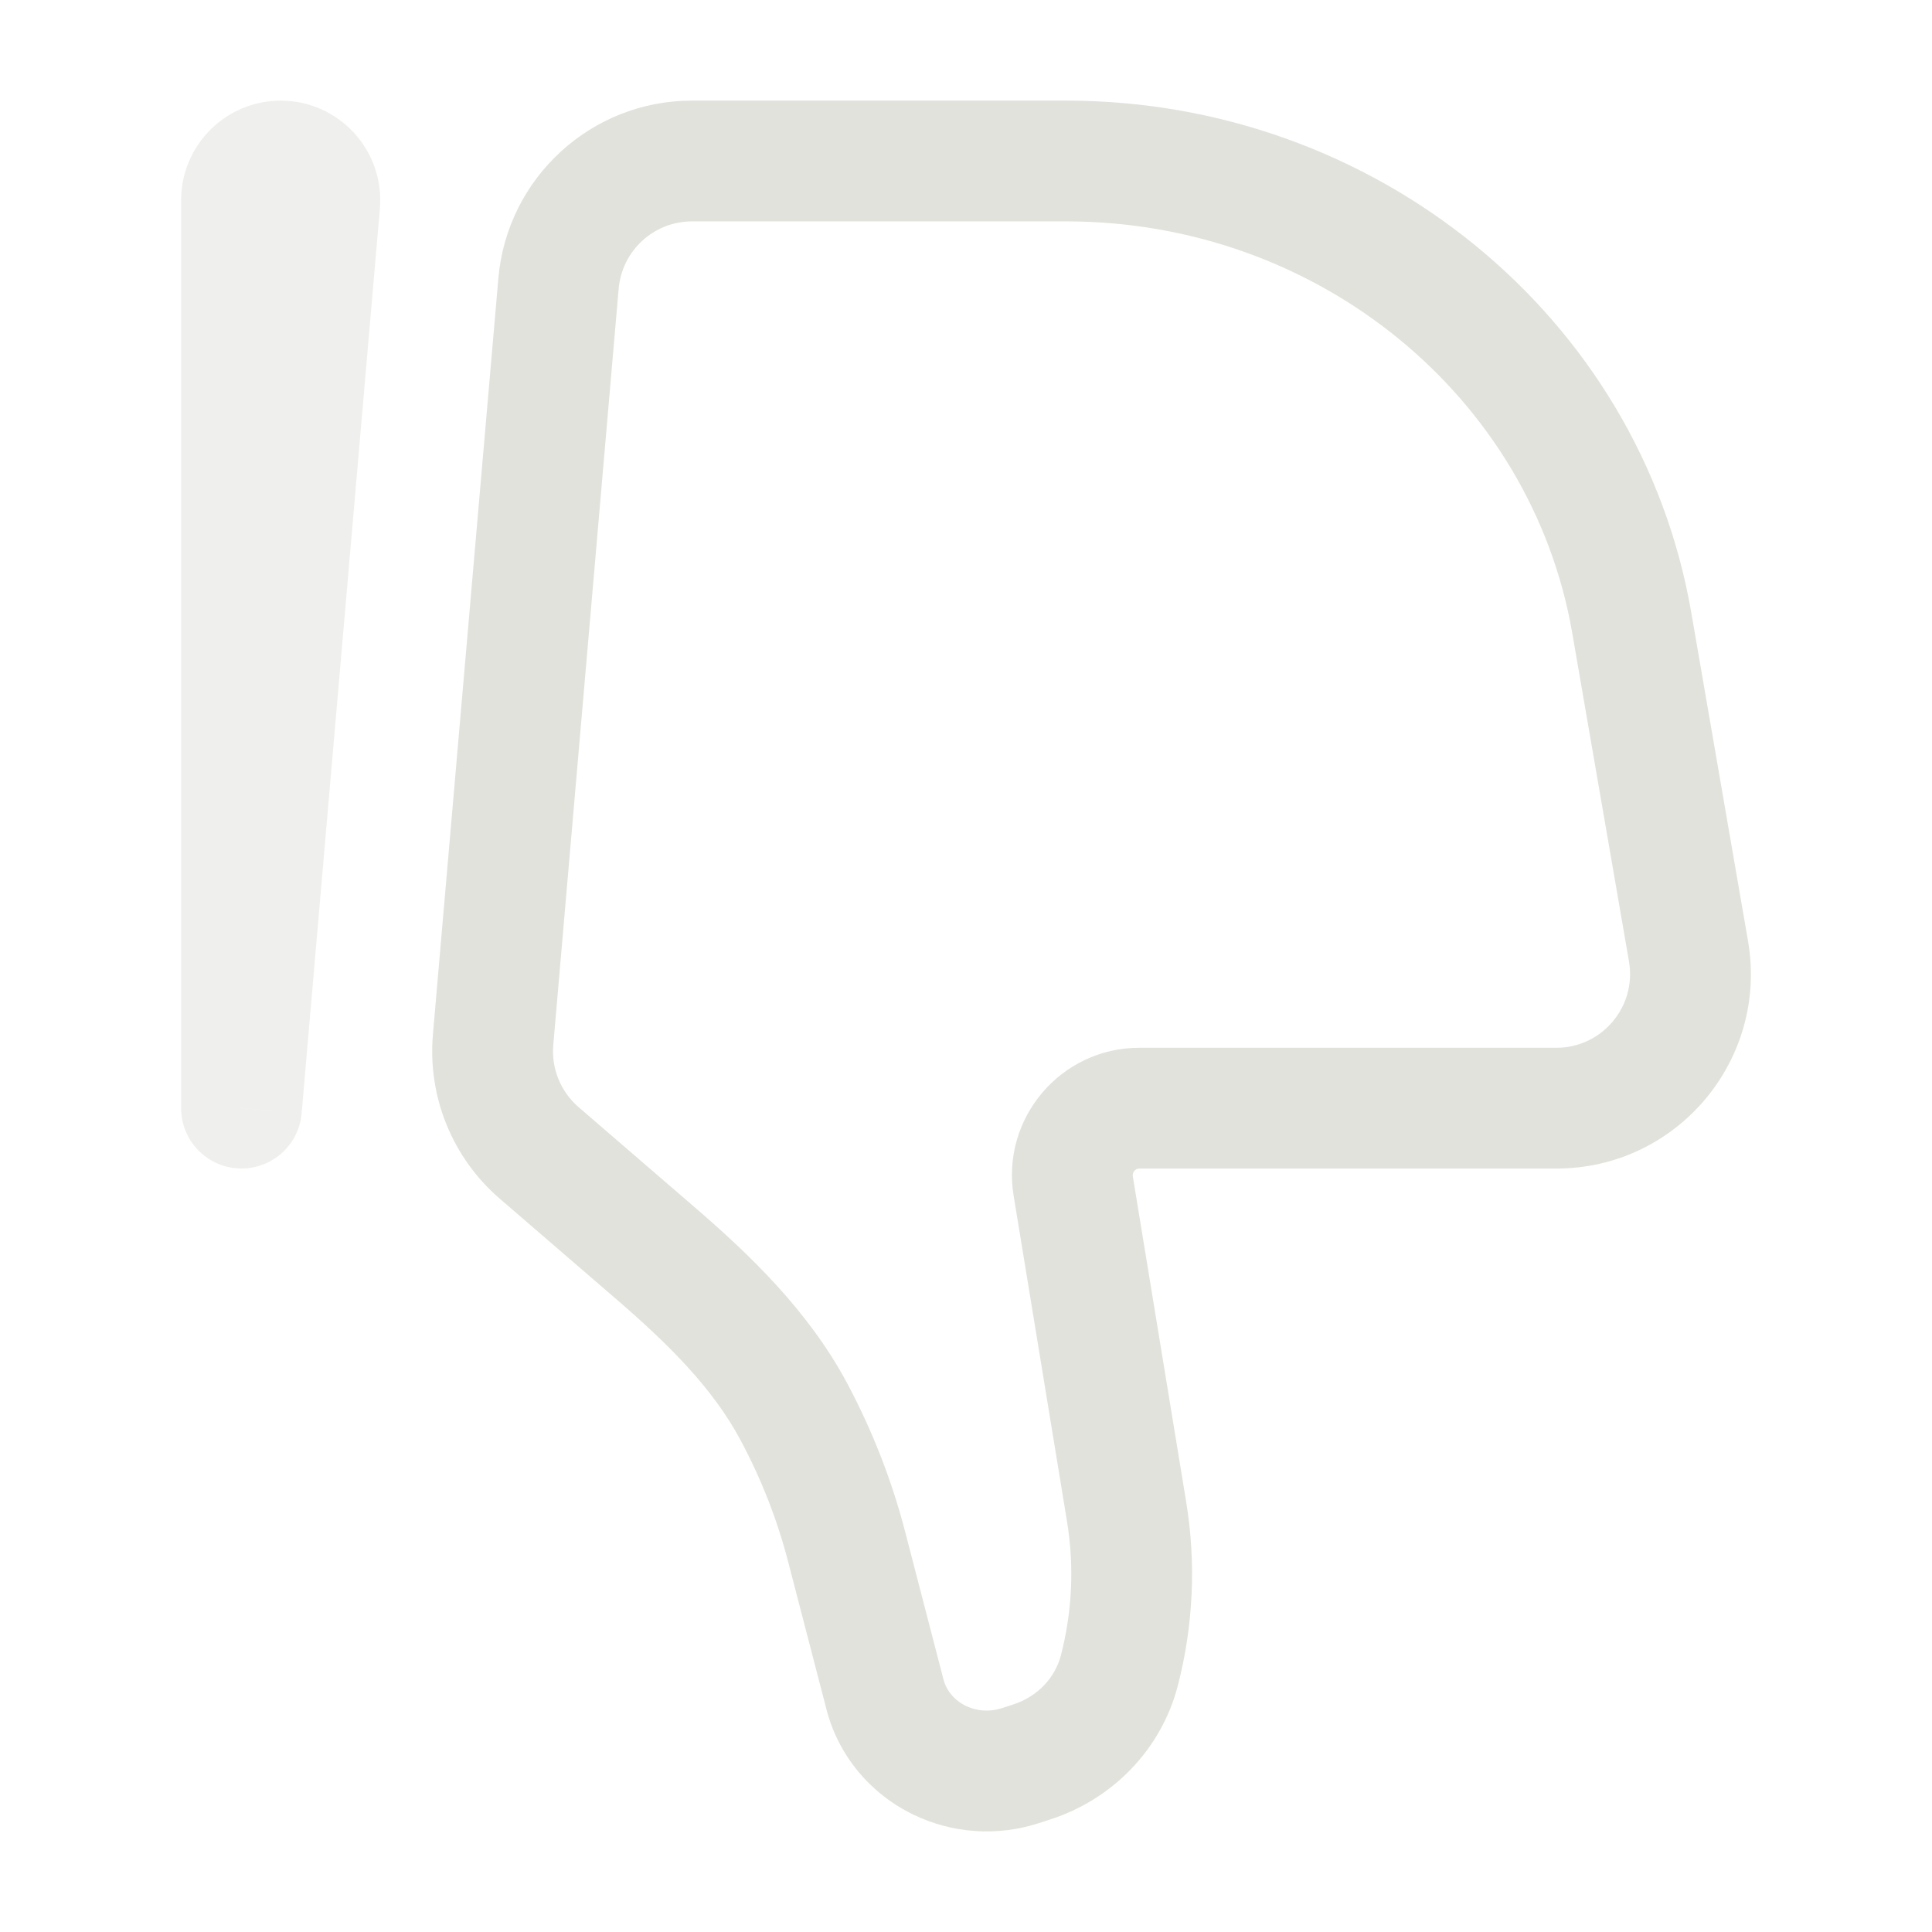
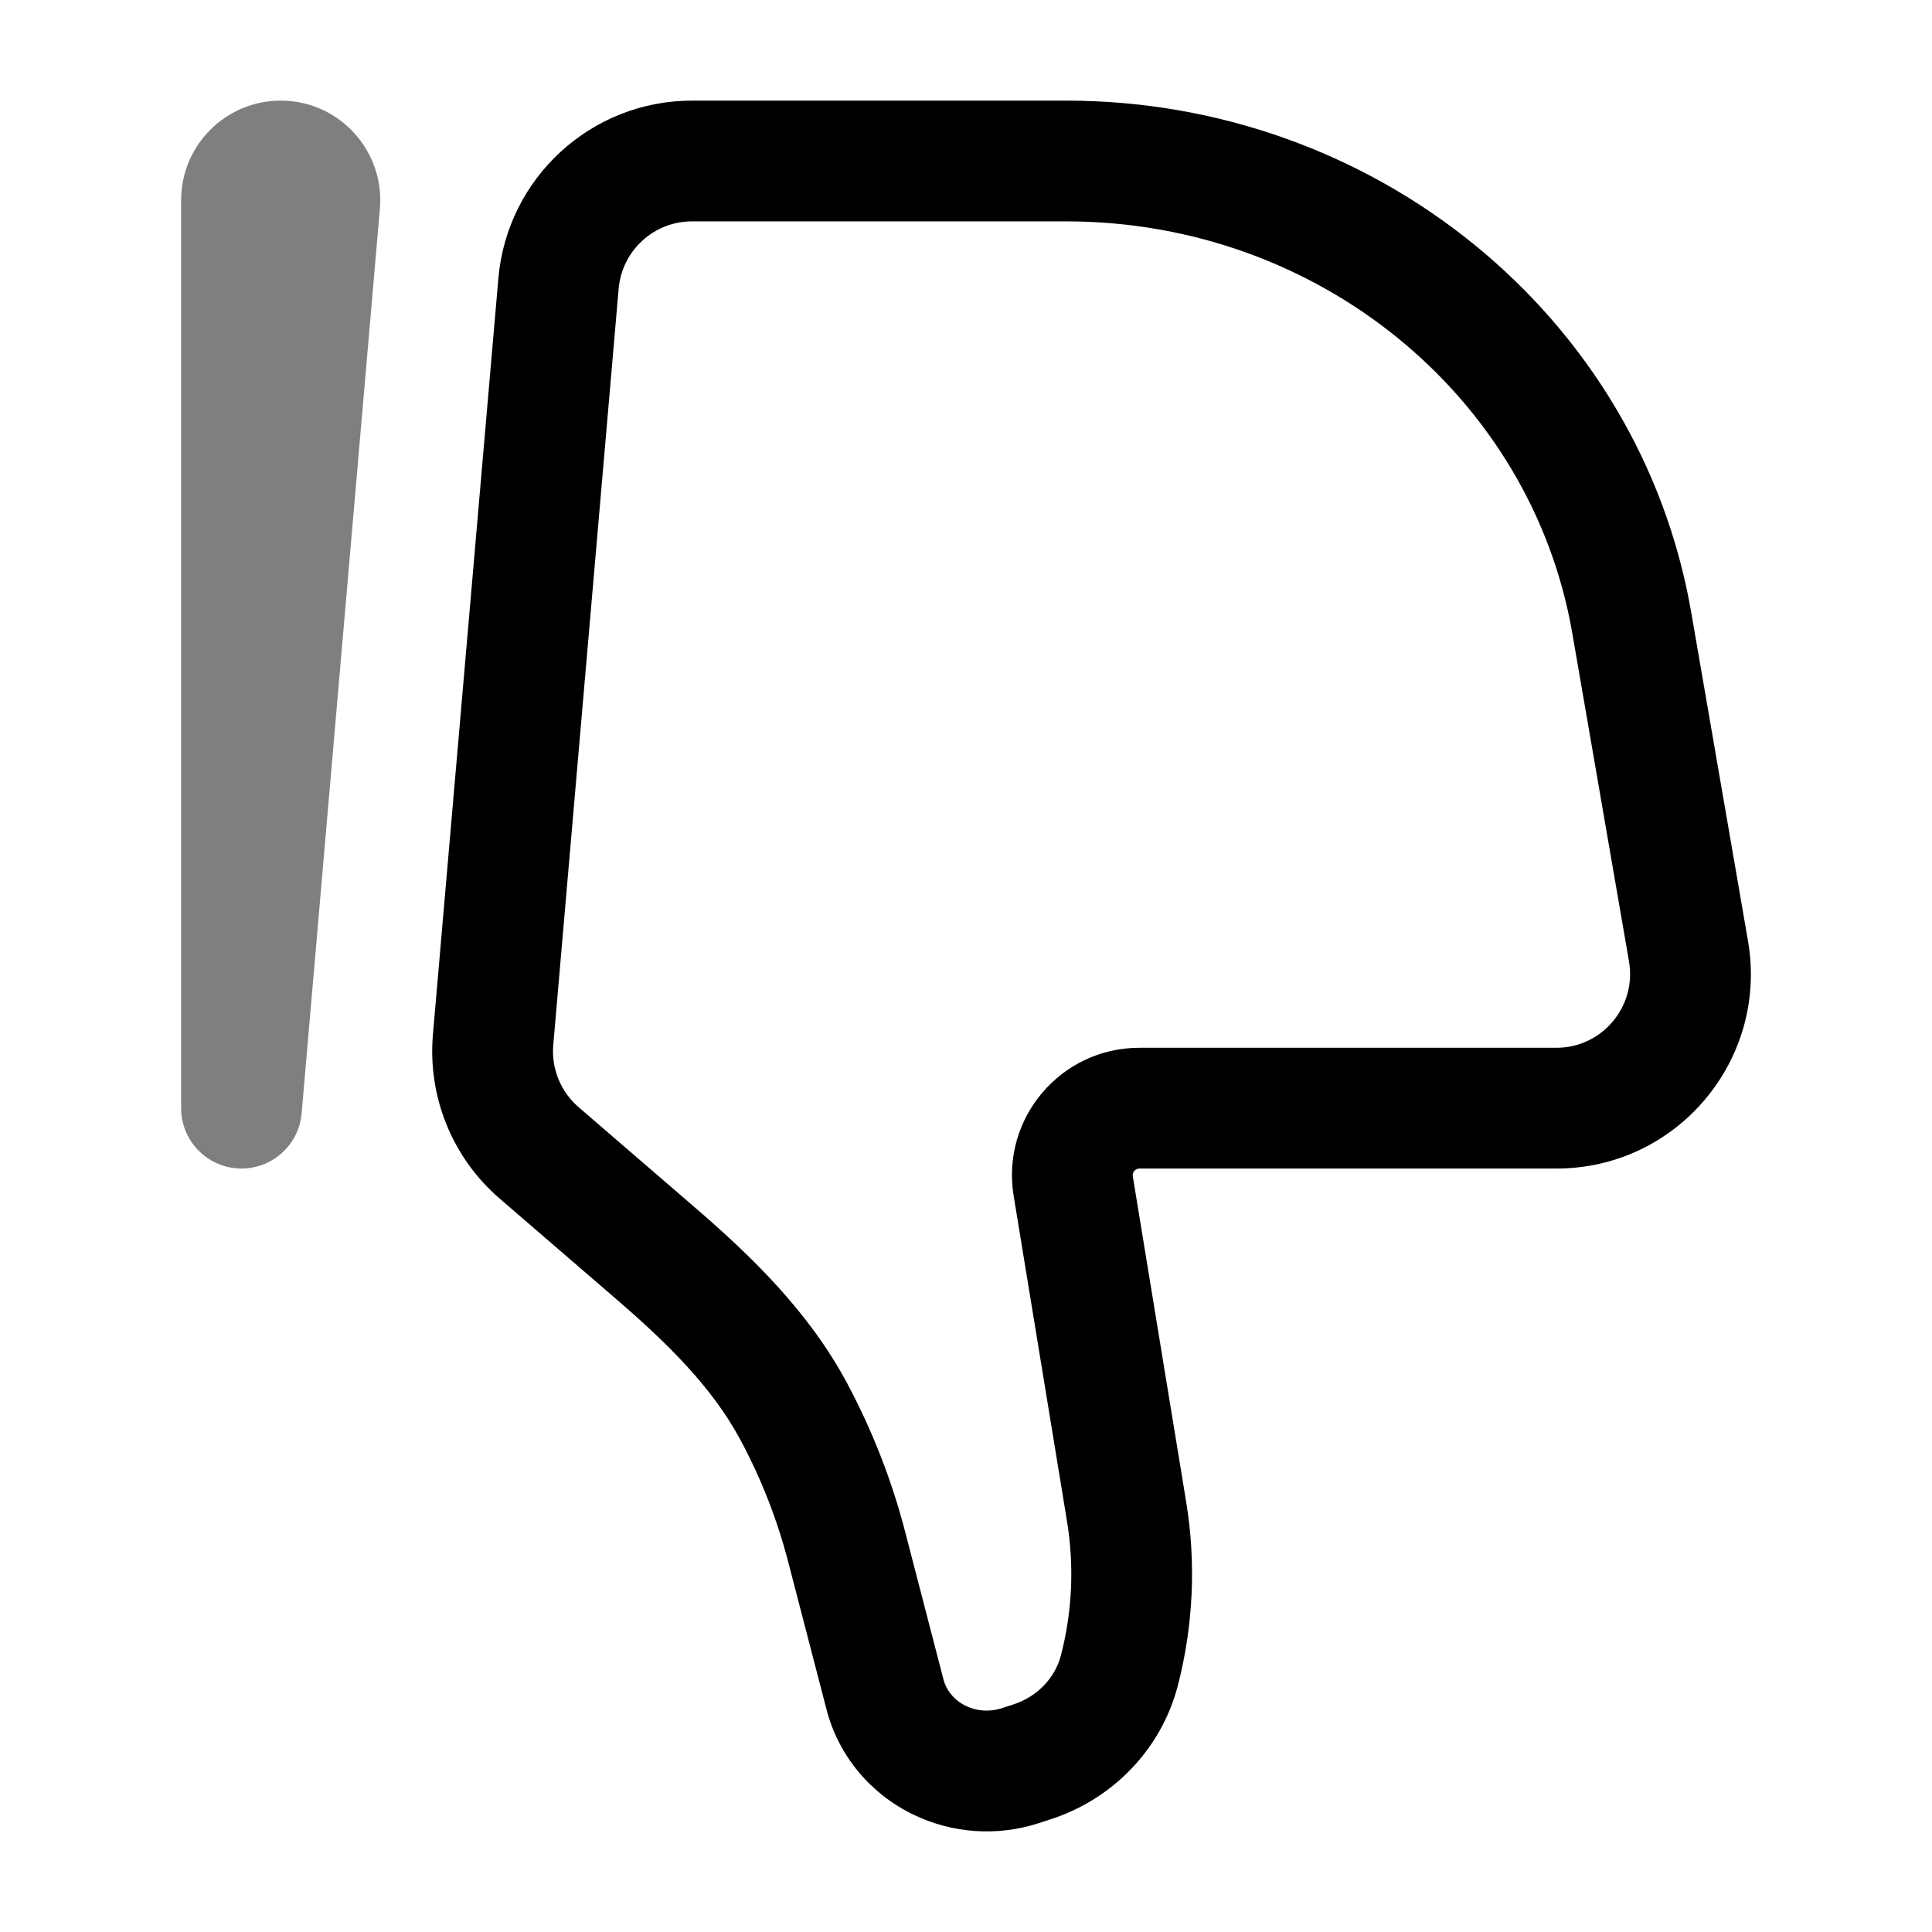
<svg xmlns="http://www.w3.org/2000/svg" width="24px" height="24px" viewBox="0 0 24 24" fill="none">
  <g id="SVGRepo_bgCarrier" stroke-width="0" />
  <g id="SVGRepo_tracerCarrier" stroke-linecap="round" stroke-linejoin="round" />
  <g id="SVGRepo_iconCarrier">
-     <path d="M20.975 11.815L20.236 11.943L20.975 11.815ZM20.27 7.735L19.531 7.863L20.27 7.735ZM6.938 3.523L6.191 3.458H6.191L6.938 3.523ZM6.126 12.916L6.873 12.98L6.126 12.916ZM13.995 18.779L14.735 18.657V18.657L13.995 18.779ZM13.332 14.734L14.072 14.613V14.613L13.332 14.734ZM6.698 14.322L6.209 14.891H6.209L6.698 14.322ZM8.137 15.562L8.626 14.994H8.626L8.137 15.562ZM10.518 19.216L9.792 19.405L10.518 19.216ZM10.994 21.05L11.72 20.862L11.72 20.862L10.994 21.05ZM12.668 21.936L12.438 21.222L12.438 21.222L12.668 21.936ZM12.813 21.889L13.042 22.603L13.042 22.603L12.813 21.889ZM9.862 17.537L10.524 17.184V17.184L9.862 17.537ZM13.905 20.753L13.179 20.564V20.564L13.905 20.753ZM11.674 21.868L11.349 22.543L11.349 22.543L11.674 21.868ZM20.236 11.943L19.531 7.863L21.009 7.607L21.714 11.687L20.236 11.943ZM13.245 2.75H8.596V1.25H13.245V2.75ZM7.685 3.588L6.873 12.98L5.378 12.851L6.191 3.458L7.685 3.588ZM19.531 7.863C19.024 4.932 16.381 2.75 13.245 2.75V1.25C17.071 1.25 20.371 3.919 21.009 7.607L19.531 7.863ZM13.255 18.9L12.592 14.855L14.072 14.613L14.735 18.657L13.255 18.9ZM7.188 13.754L8.626 14.994L7.647 16.131L6.209 14.891L7.188 13.754ZM11.244 19.028L11.72 20.862L10.268 21.238L9.792 19.405L11.244 19.028ZM12.438 21.222L12.583 21.175L13.042 22.603L12.897 22.65L12.438 21.222ZM10.524 17.184C10.835 17.768 11.078 18.387 11.244 19.028L9.792 19.405C9.656 18.879 9.457 18.371 9.2 17.891L10.524 17.184ZM12.583 21.175C12.89 21.077 13.107 20.84 13.179 20.564L14.631 20.941C14.425 21.733 13.819 22.354 13.042 22.603L12.583 21.175ZM11.72 20.862C11.755 20.997 11.852 21.121 12 21.192L11.349 22.543C10.817 22.287 10.417 21.814 10.268 21.238L11.72 20.862ZM12 21.192C12.134 21.257 12.293 21.268 12.438 21.222L12.897 22.65C12.387 22.814 11.831 22.776 11.349 22.543L12 21.192ZM14.154 13.016H19.335V14.516H14.154V13.016ZM14.735 18.657C14.86 19.417 14.824 20.195 14.631 20.941L13.179 20.564C13.32 20.021 13.346 19.454 13.255 18.9L14.735 18.657ZM8.596 2.75C8.122 2.75 7.726 3.113 7.685 3.588L6.191 3.458C6.299 2.21 7.343 1.25 8.596 1.25V2.75ZM8.626 14.994C9.306 15.58 10.039 16.277 10.524 17.184L9.2 17.891C8.854 17.242 8.302 16.695 7.647 16.131L8.626 14.994ZM21.714 11.687C21.97 13.164 20.834 14.516 19.335 14.516V13.016C19.901 13.016 20.333 12.504 20.236 11.943L21.714 11.687ZM12.592 14.855C12.434 13.892 13.177 13.016 14.154 13.016V14.516C14.104 14.516 14.064 14.561 14.072 14.613L12.592 14.855ZM6.873 12.98C6.847 13.274 6.965 13.562 7.188 13.754L6.209 14.891C5.62 14.384 5.311 13.625 5.378 12.851L6.873 12.98Z" fill="#E0E2DB" />
-     <path opacity="0.5" d="M3.972 2.529L3.224 2.465L3.972 2.529ZM3 13.766L3.747 13.83C3.713 14.23 3.369 14.532 2.968 14.515C2.566 14.498 2.25 14.167 2.25 13.766L3 13.766ZM4.719 2.594L3.747 13.83L2.253 13.701L3.224 2.465L4.719 2.594ZM3.75 2.487V13.766H2.25V2.487H3.75ZM3.224 2.465C3.211 2.617 3.331 2.75 3.487 2.75V1.25C4.213 1.25 4.781 1.872 4.719 2.594L3.224 2.465ZM3.487 2.75C3.633 2.75 3.75 2.631 3.75 2.487H2.25C2.25 1.805 2.803 1.25 3.487 1.25V2.75Z" fill="#E0E2DB" />
+     <path d="M20.975 11.815L20.236 11.943L20.975 11.815ZM20.27 7.735L19.531 7.863L20.27 7.735ZM6.938 3.523L6.191 3.458H6.191L6.938 3.523ZM6.126 12.916L6.873 12.98L6.126 12.916ZM13.995 18.779L14.735 18.657V18.657L13.995 18.779ZM13.332 14.734L14.072 14.613V14.613L13.332 14.734ZM6.698 14.322L6.209 14.891H6.209L6.698 14.322ZM8.137 15.562L8.626 14.994H8.626L8.137 15.562ZM10.518 19.216L9.792 19.405L10.518 19.216ZM10.994 21.05L11.72 20.862L11.72 20.862L10.994 21.05ZM12.668 21.936L12.438 21.222L12.438 21.222L12.668 21.936ZM12.813 21.889L13.042 22.603L13.042 22.603L12.813 21.889ZM9.862 17.537L10.524 17.184V17.184L9.862 17.537ZM13.905 20.753L13.179 20.564V20.564L13.905 20.753ZM11.674 21.868L11.349 22.543L11.349 22.543L11.674 21.868ZM20.236 11.943L19.531 7.863L21.009 7.607L21.714 11.687L20.236 11.943ZM13.245 2.75H8.596V1.25H13.245V2.75ZM7.685 3.588L6.873 12.98L5.378 12.851L6.191 3.458L7.685 3.588ZM19.531 7.863C19.024 4.932 16.381 2.75 13.245 2.75V1.25C17.071 1.25 20.371 3.919 21.009 7.607L19.531 7.863ZM13.255 18.9L12.592 14.855L14.072 14.613L14.735 18.657L13.255 18.9ZM7.188 13.754L8.626 14.994L7.647 16.131L6.209 14.891L7.188 13.754ZM11.244 19.028L11.72 20.862L10.268 21.238L9.792 19.405L11.244 19.028ZM12.438 21.222L12.583 21.175L13.042 22.603L12.897 22.65L12.438 21.222ZM10.524 17.184C10.835 17.768 11.078 18.387 11.244 19.028L9.792 19.405C9.656 18.879 9.457 18.371 9.2 17.891L10.524 17.184ZM12.583 21.175C12.89 21.077 13.107 20.84 13.179 20.564L14.631 20.941C14.425 21.733 13.819 22.354 13.042 22.603L12.583 21.175ZM11.72 20.862C11.755 20.997 11.852 21.121 12 21.192L11.349 22.543C10.817 22.287 10.417 21.814 10.268 21.238L11.72 20.862ZM12 21.192C12.134 21.257 12.293 21.268 12.438 21.222L12.897 22.65C12.387 22.814 11.831 22.776 11.349 22.543L12 21.192ZM14.154 13.016H19.335V14.516H14.154V13.016ZM14.735 18.657C14.86 19.417 14.824 20.195 14.631 20.941L13.179 20.564C13.32 20.021 13.346 19.454 13.255 18.9L14.735 18.657ZM8.596 2.75C8.122 2.75 7.726 3.113 7.685 3.588L6.191 3.458C6.299 2.21 7.343 1.25 8.596 1.25V2.75ZM8.626 14.994C9.306 15.58 10.039 16.277 10.524 17.184L9.2 17.891C8.854 17.242 8.302 16.695 7.647 16.131L8.626 14.994ZM21.714 11.687C21.97 13.164 20.834 14.516 19.335 14.516V13.016C19.901 13.016 20.333 12.504 20.236 11.943L21.714 11.687ZM12.592 14.855C12.434 13.892 13.177 13.016 14.154 13.016V14.516C14.104 14.516 14.064 14.561 14.072 14.613L12.592 14.855ZM6.873 12.98C6.847 13.274 6.965 13.562 7.188 13.754L6.209 14.891C5.62 14.384 5.311 13.625 5.378 12.851L6.873 12.98Z" fill="#000" />
+     <path opacity="0.5" d="M3.972 2.529L3.224 2.465L3.972 2.529ZM3 13.766L3.747 13.83C3.713 14.23 3.369 14.532 2.968 14.515C2.566 14.498 2.25 14.167 2.25 13.766L3 13.766ZM4.719 2.594L3.747 13.83L2.253 13.701L3.224 2.465L4.719 2.594ZM3.75 2.487V13.766H2.25V2.487H3.75ZM3.224 2.465C3.211 2.617 3.331 2.75 3.487 2.75V1.25C4.213 1.25 4.781 1.872 4.719 2.594L3.224 2.465ZM3.487 2.75C3.633 2.75 3.75 2.631 3.75 2.487H2.25C2.25 1.805 2.803 1.25 3.487 1.25V2.75Z" fill="#000" />
  </g>
</svg>
